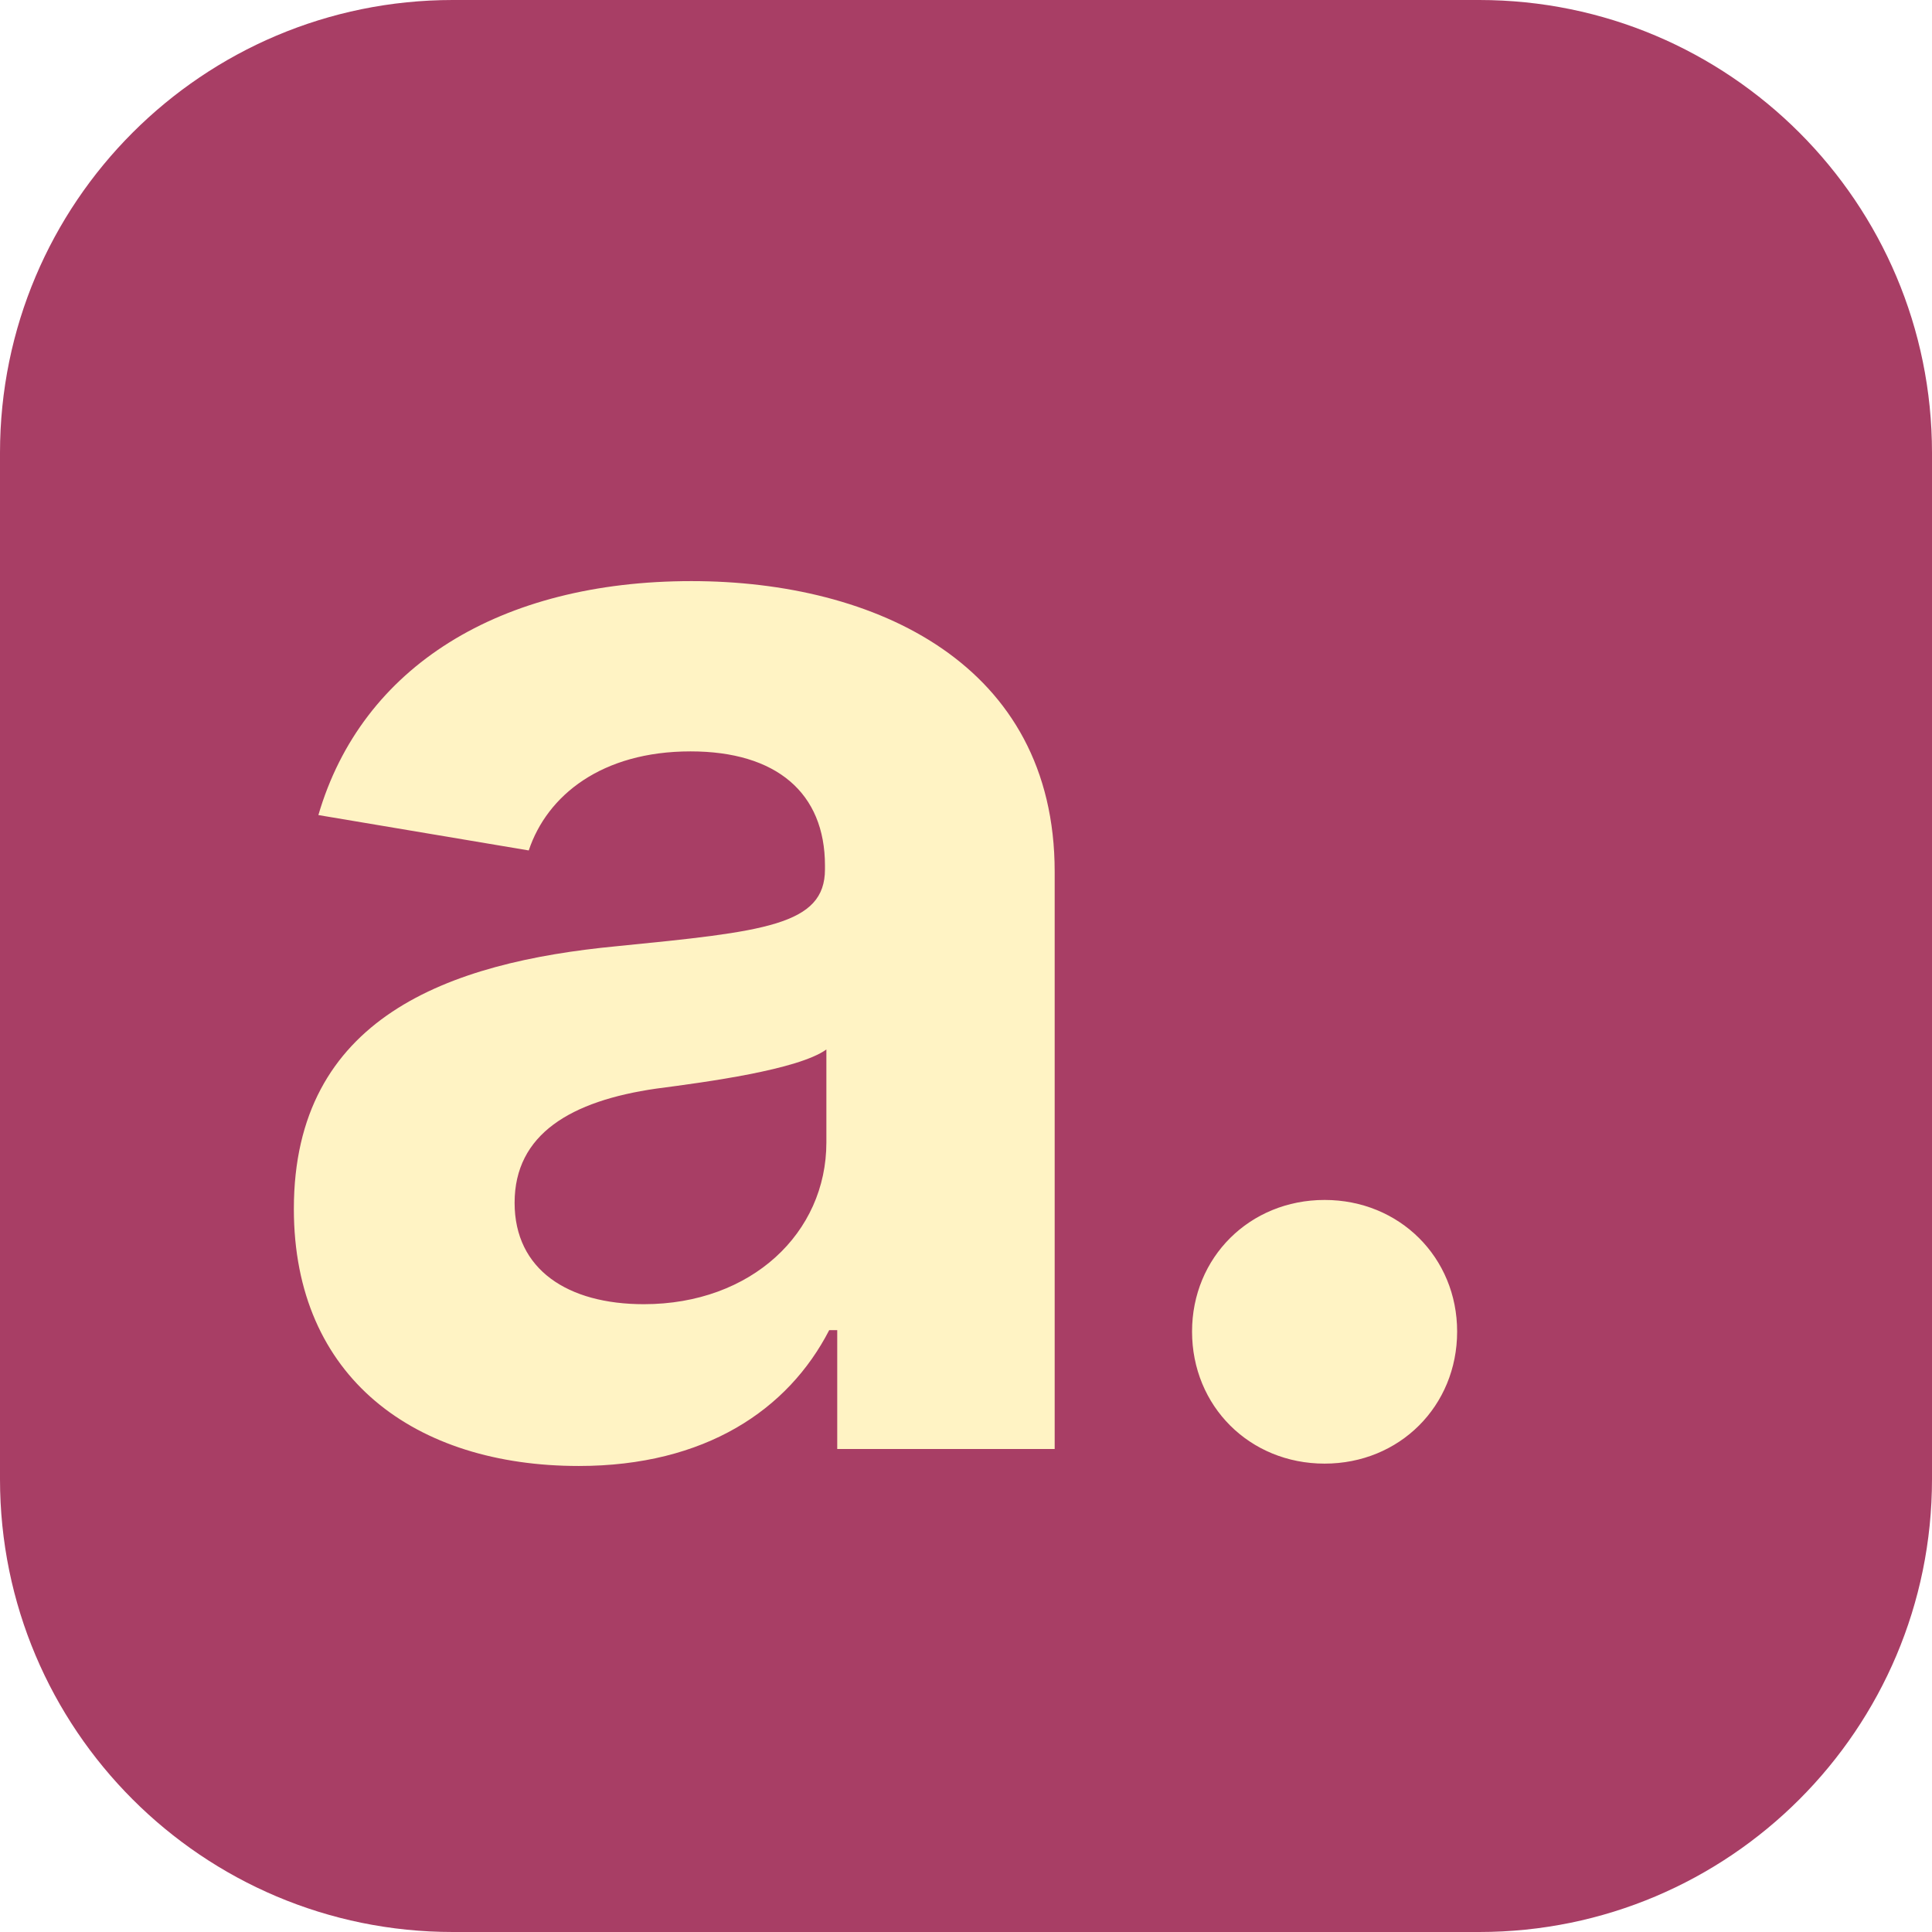
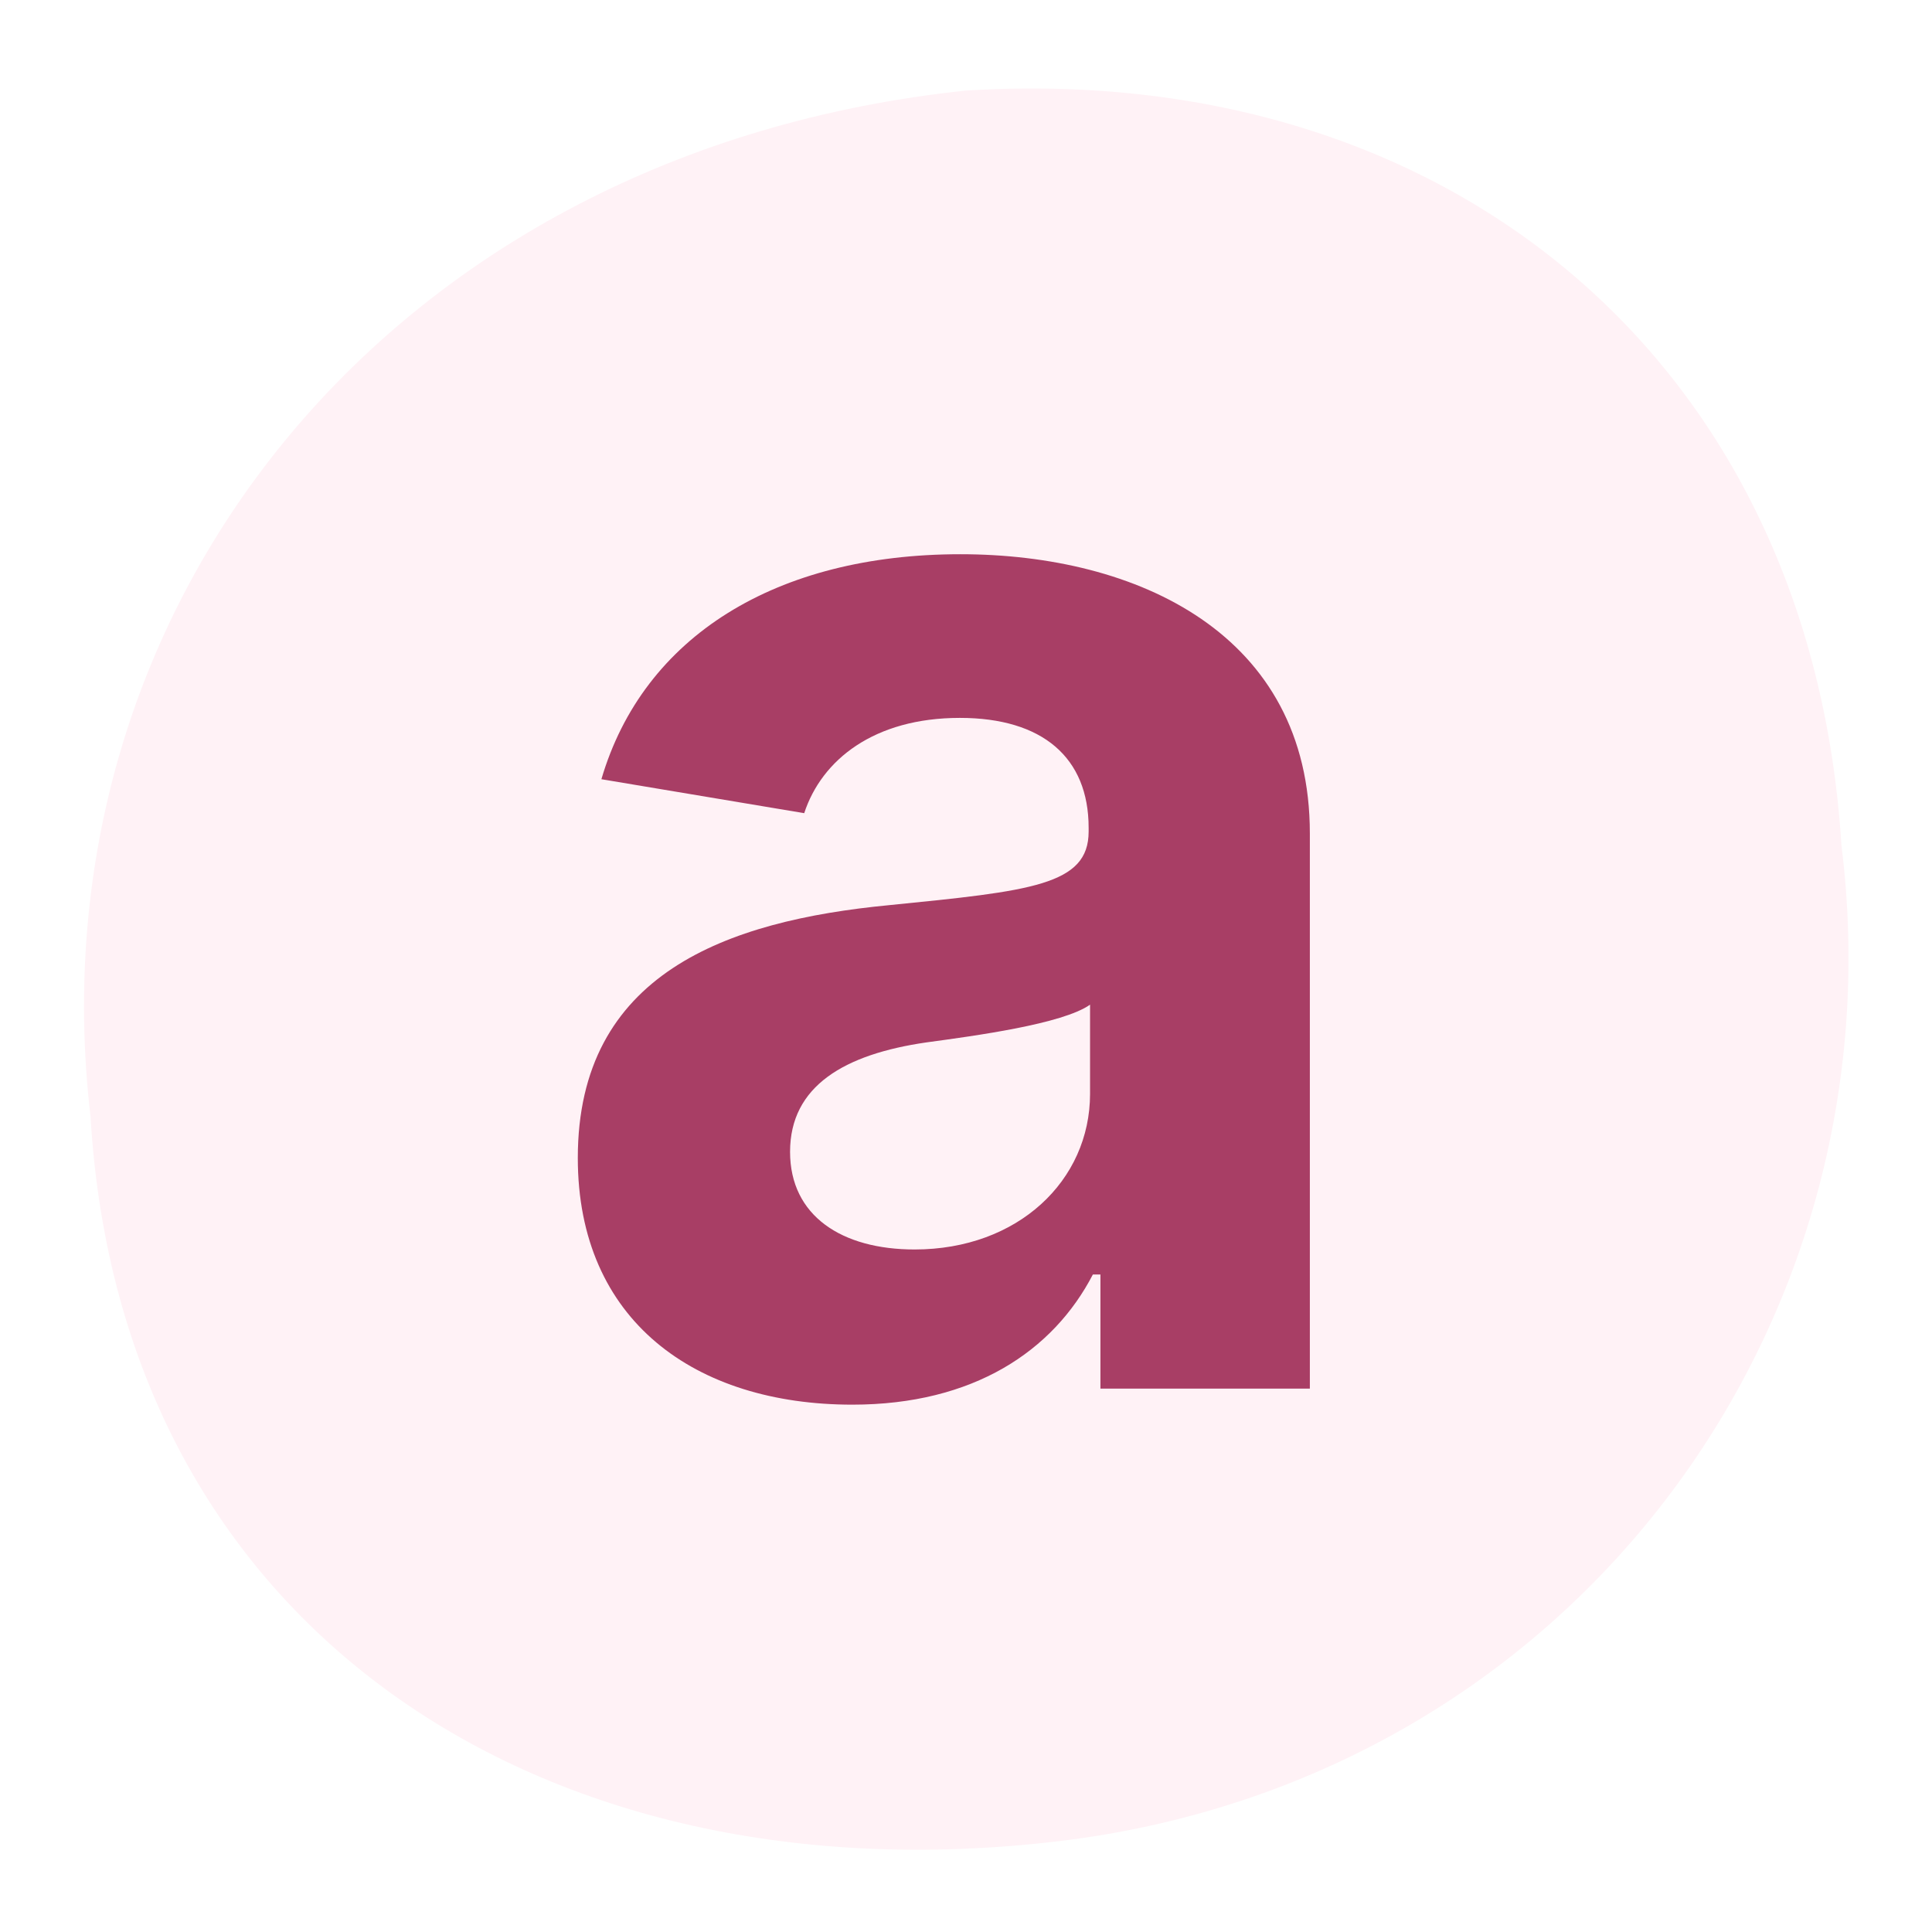
<svg xmlns="http://www.w3.org/2000/svg" width="64" height="64" viewBox="0 0 64 64">
-   <rect width="64" height="64" rx="15" fill="#a83e65" />
-   <text x="8" y="48" fill="#fff3c4" font-family="Inter, ui-sans-serif, system-ui, -apple-system, BlinkMacSystemFont, 'Segoe UI', sans-serif" font-size="52" font-weight="700" letter-spacing="-3">a.</text>
+   <path d="M32 3C48 2 60 12 61 28C63 44 52 59 35 61C18 63 4 54 3 37C1 20 13 5 32 3Z" fill="#fff2f6" />
+   <text x="32" y="46" text-anchor="middle" fill="#a83e65" font-family="Inter, ui-sans-serif, system-ui, -apple-system, BlinkMacSystemFont, 'Segoe UI', sans-serif" font-size="50" font-weight="700">a</text>
</svg>
